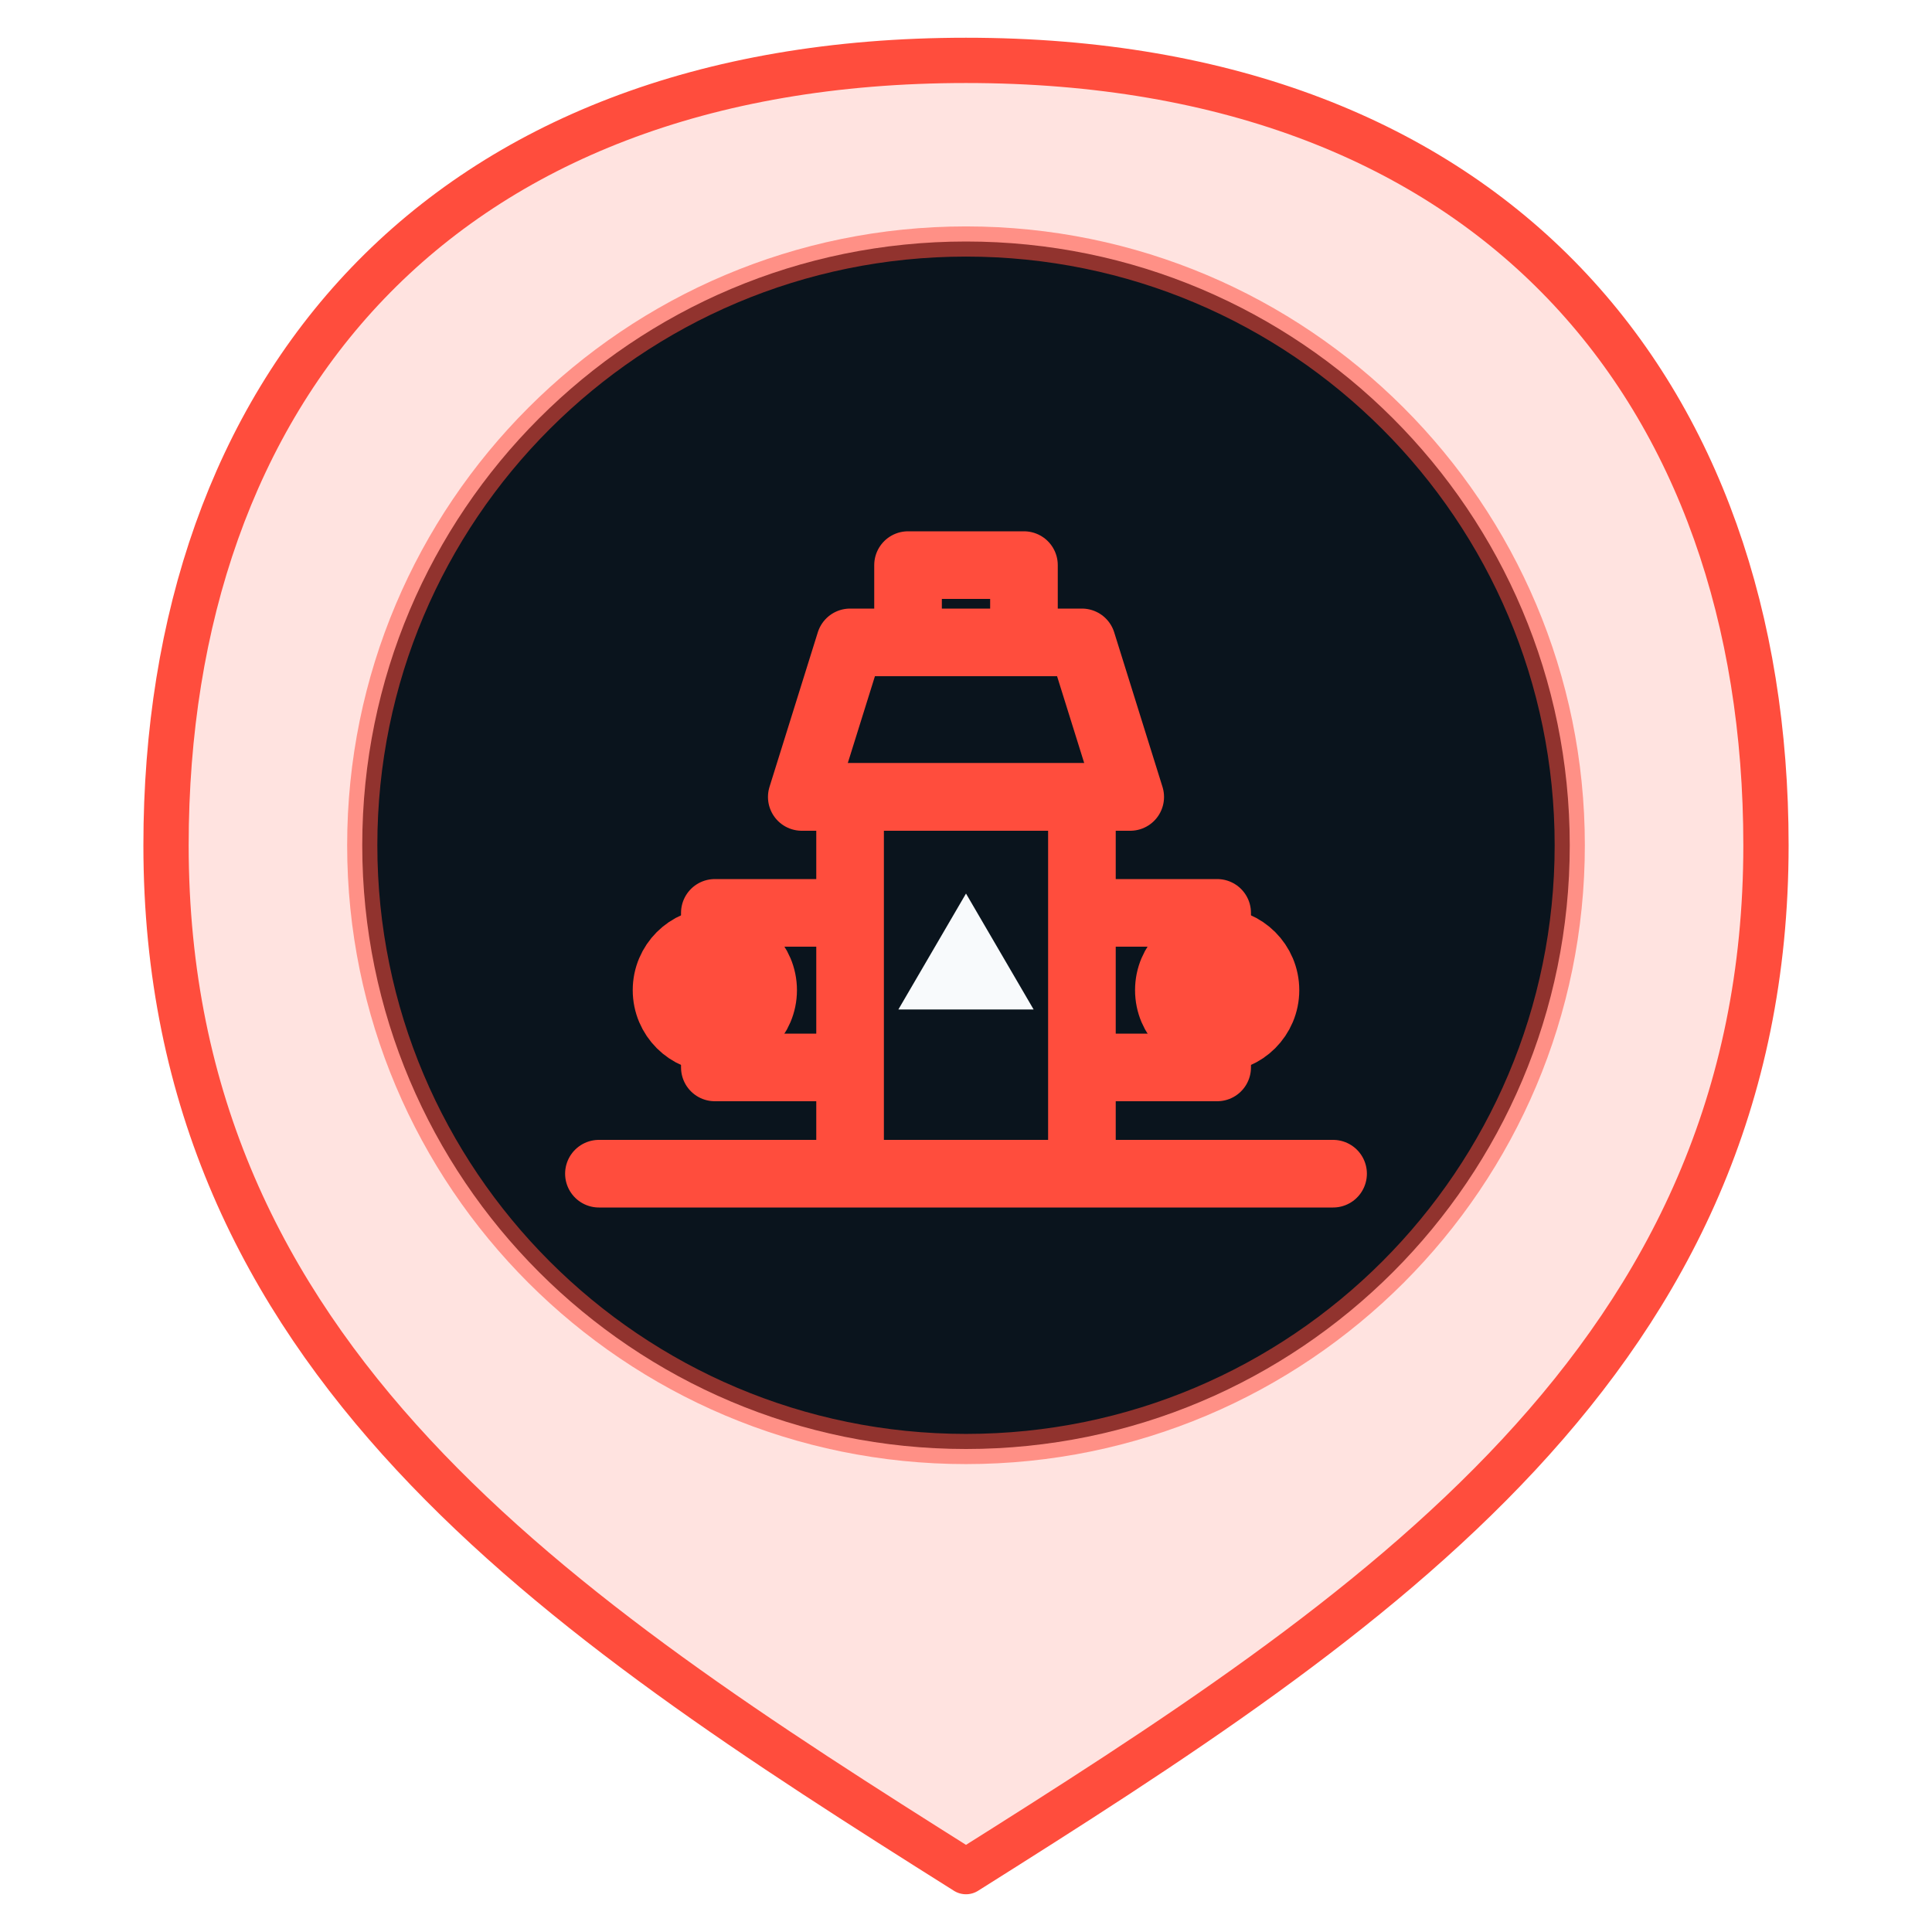
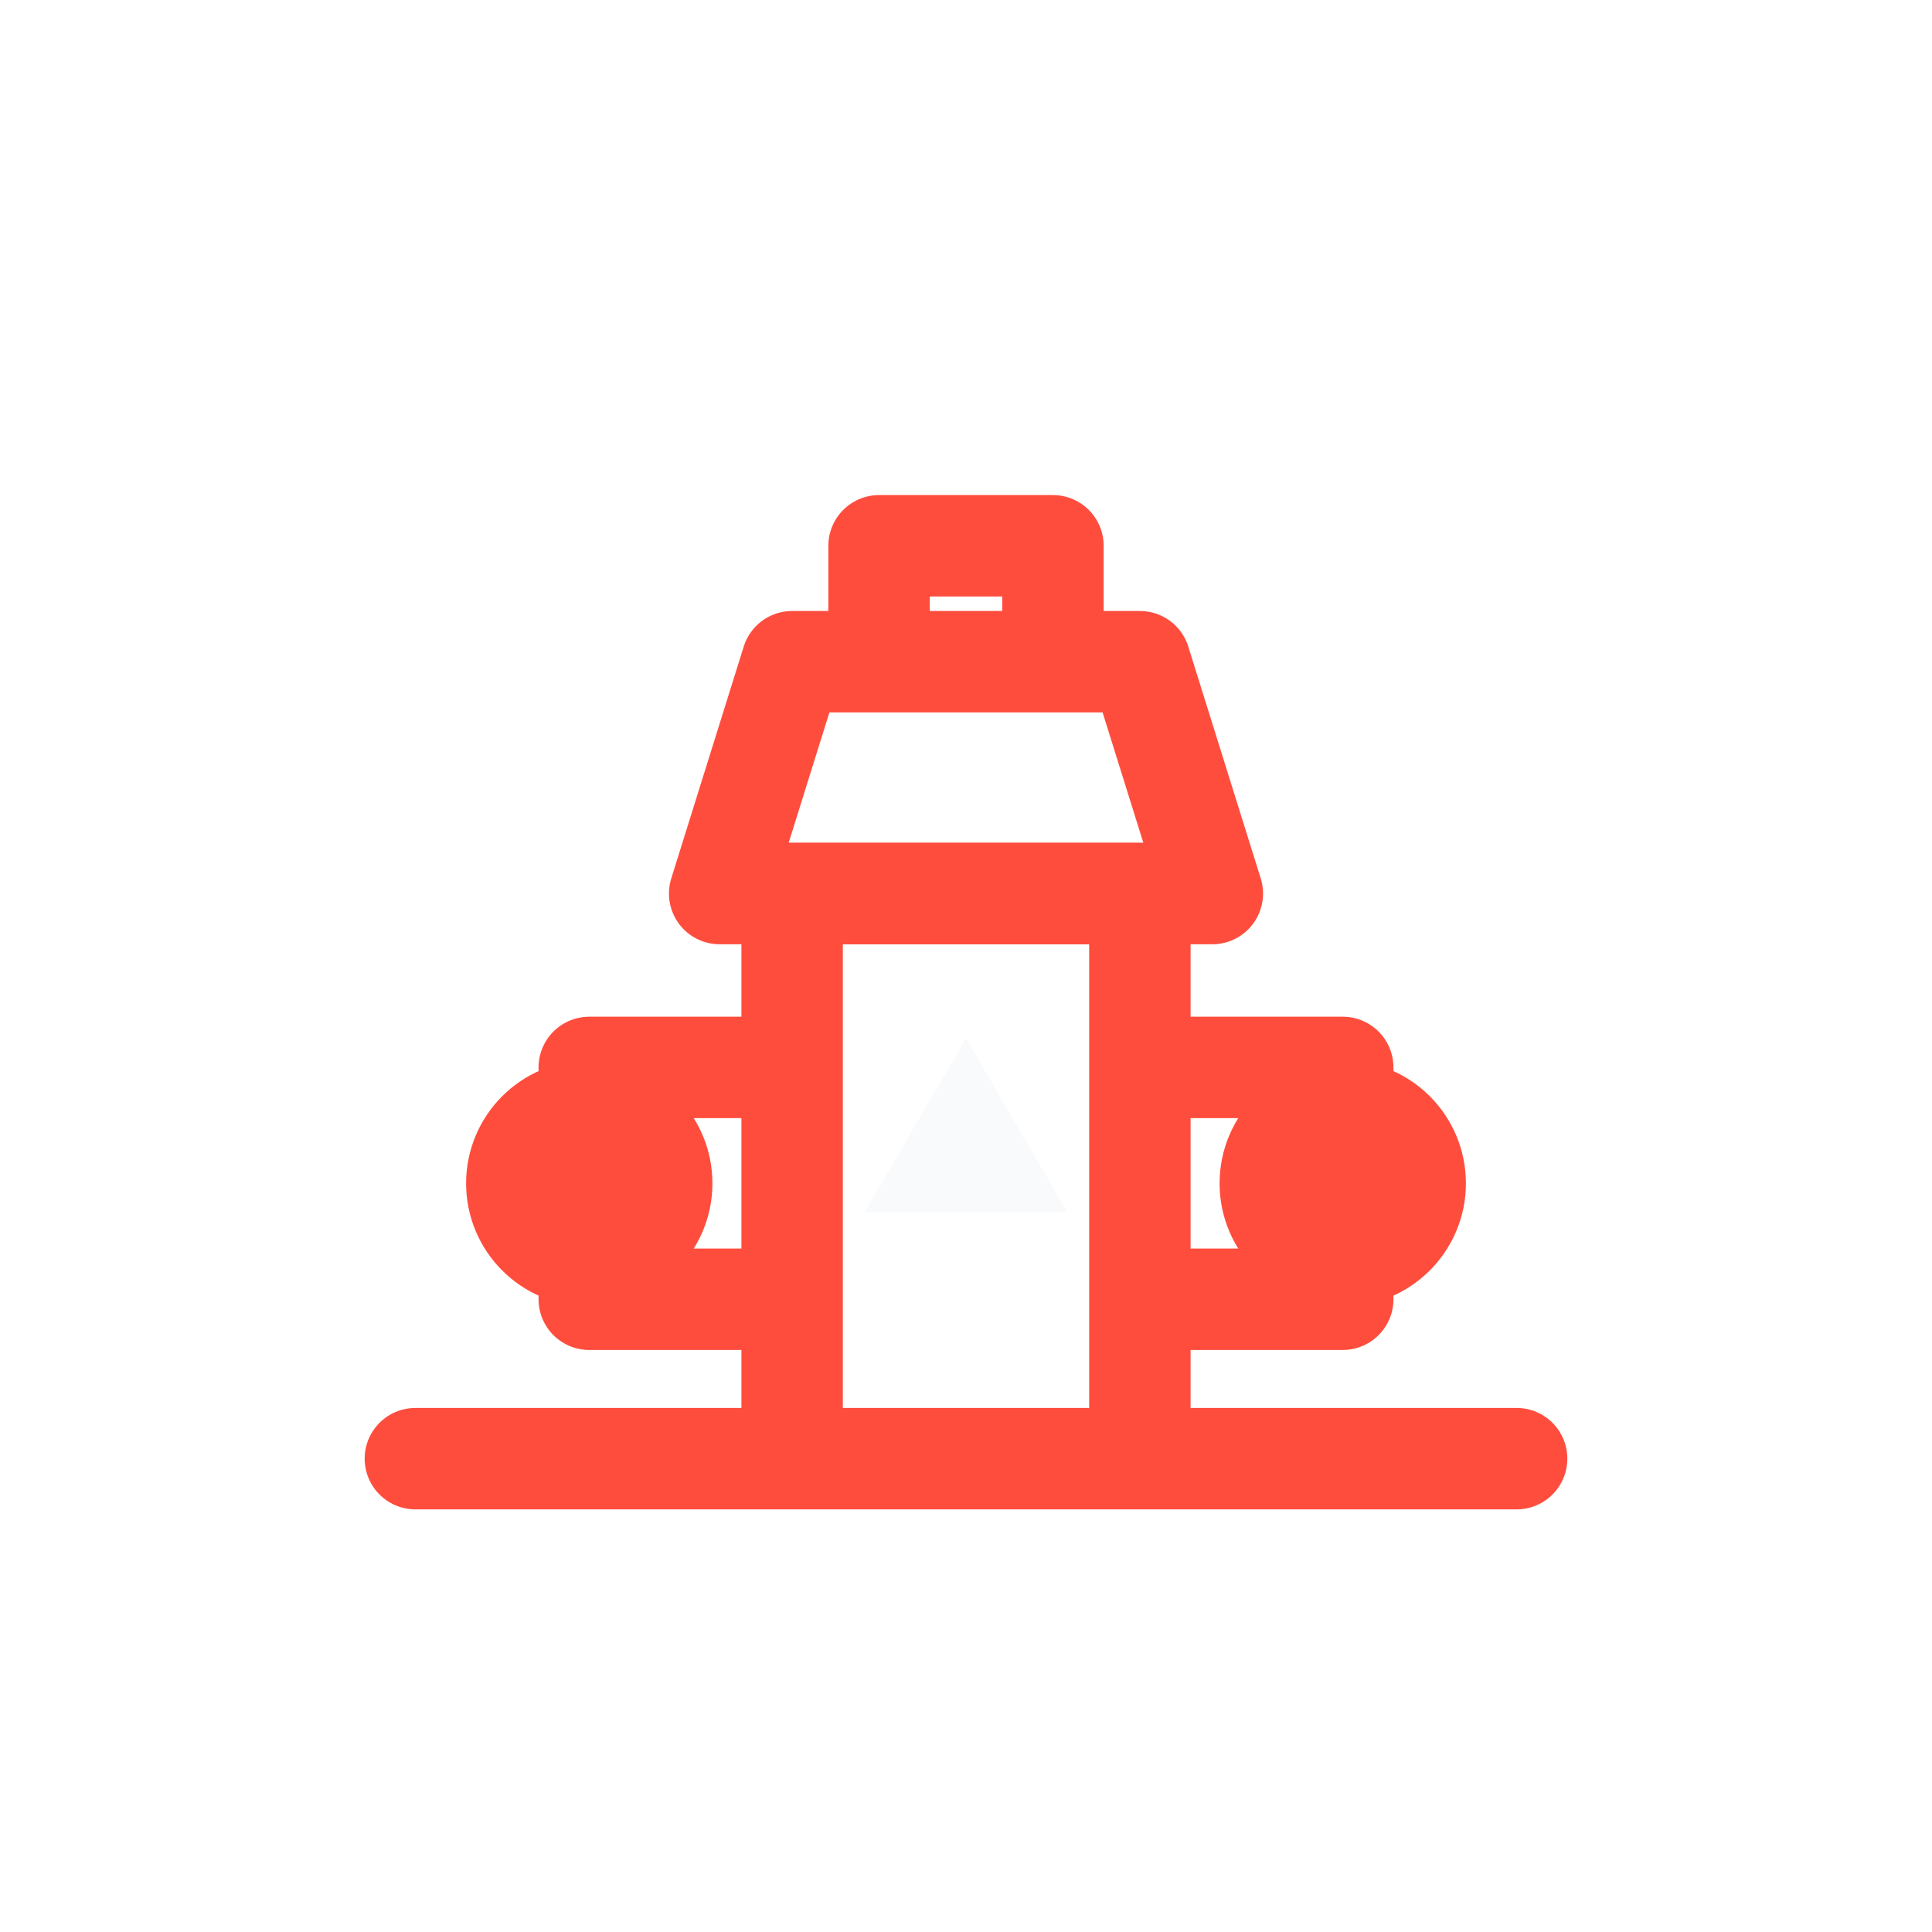
<svg xmlns="http://www.w3.org/2000/svg" width="128" height="128" viewBox="0 0 128 128" role="img" aria-labelledby="title desc">
  <defs>
    <symbol id="icon-hydrant-ground" viewBox="0 0 100 100">
      <g stroke="currentColor" stroke-width="7" stroke-linecap="round" stroke-linejoin="round" fill="none">
        <path d="M12 84h76M38 84V45h24v39M38 57H24v16h14M62 57h14v16H62" />
        <path d="M33 45h34l-5-16H38zM44 29v-8h12v8" />
        <circle cx="24" cy="65" r="5" fill="currentColor" />
        <circle cx="76" cy="65" r="5" fill="currentColor" />
      </g>
      <path d="M50 55l7 12H43z" fill="#F8FAFC" />
    </symbol>
  </defs>
-   <path d="M64 4C29 4 11 26 11 56c0 34 26 51 53 68 27-17 53-34 53-68C117 26 99 4 64 4Z" fill="#FF4D3D" fill-opacity="0.16" stroke="#FF4D3D" stroke-width="3" stroke-linejoin="round" />
-   <circle cx="64" cy="56" r="40" fill="#0A141D" stroke="#FF4D3D" stroke-opacity="0.55" stroke-width="2" />
  <g color="#FF4D3D">
-     <use href="#icon-hydrant-ground" x="32" y="24" width="64" height="64" />
+     <use href="#icon-hydrant-ground" x="16" y="16" width="96" height="96" />
  </g>
</svg>
